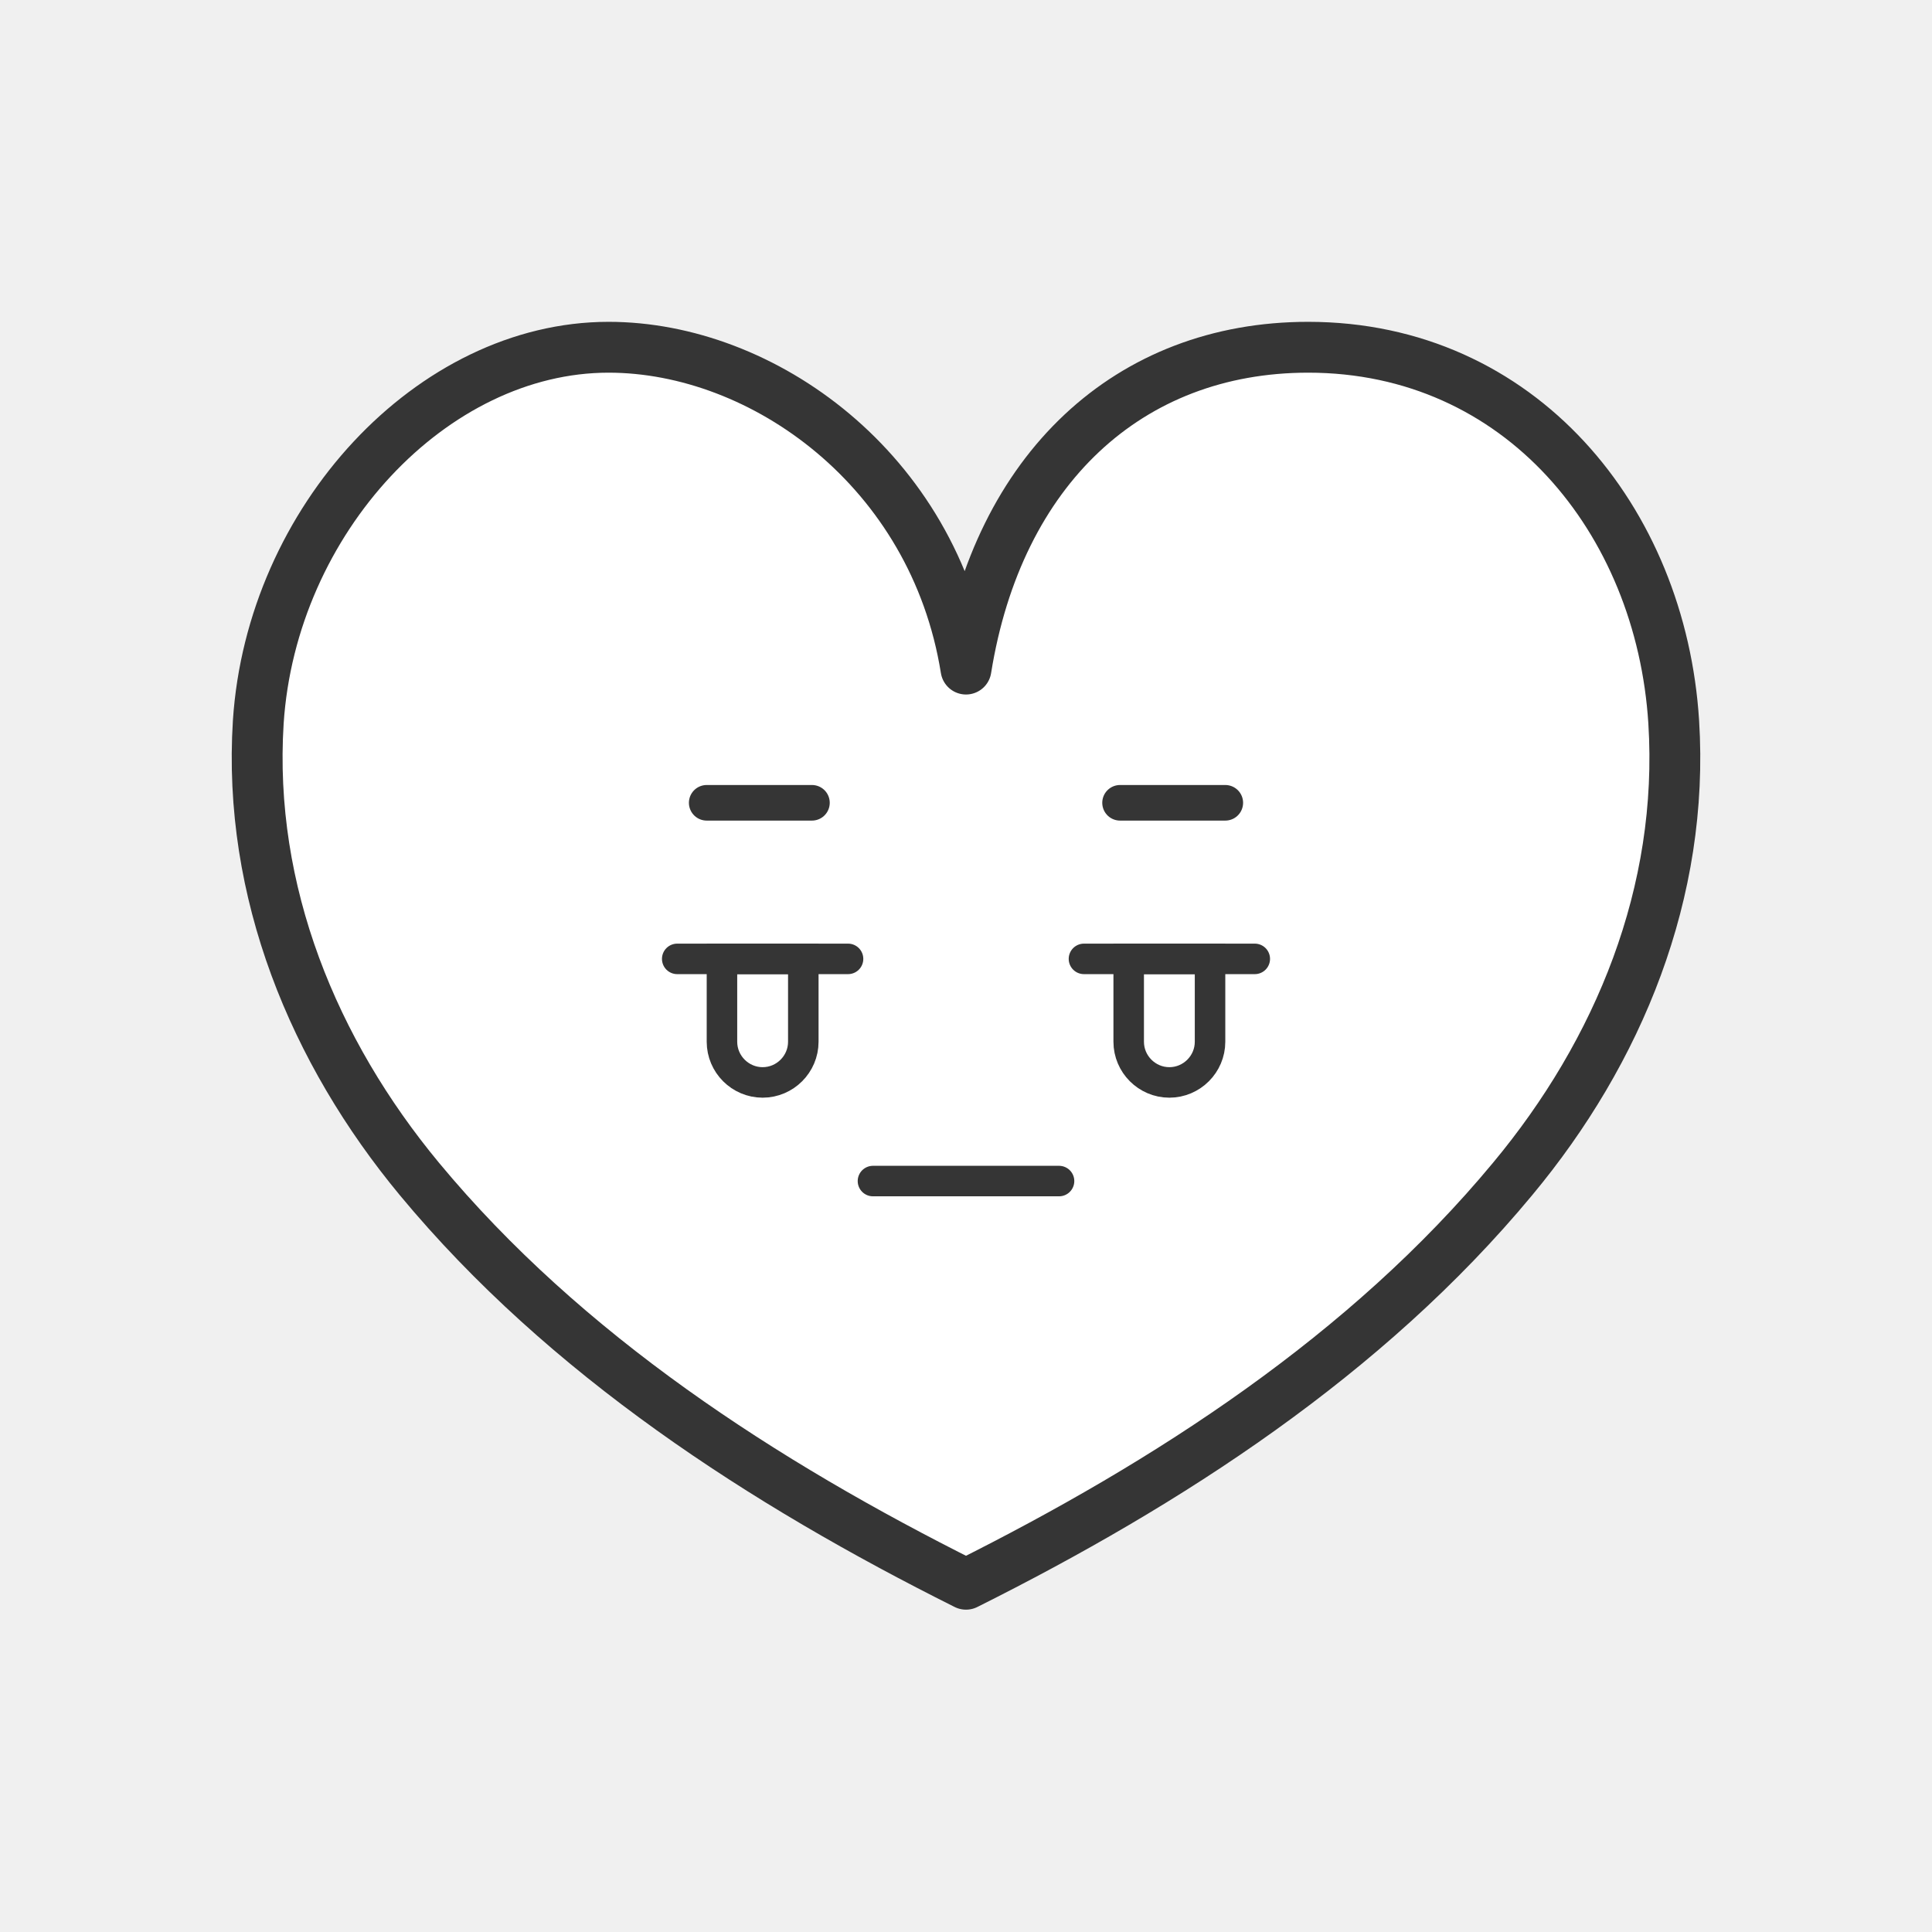
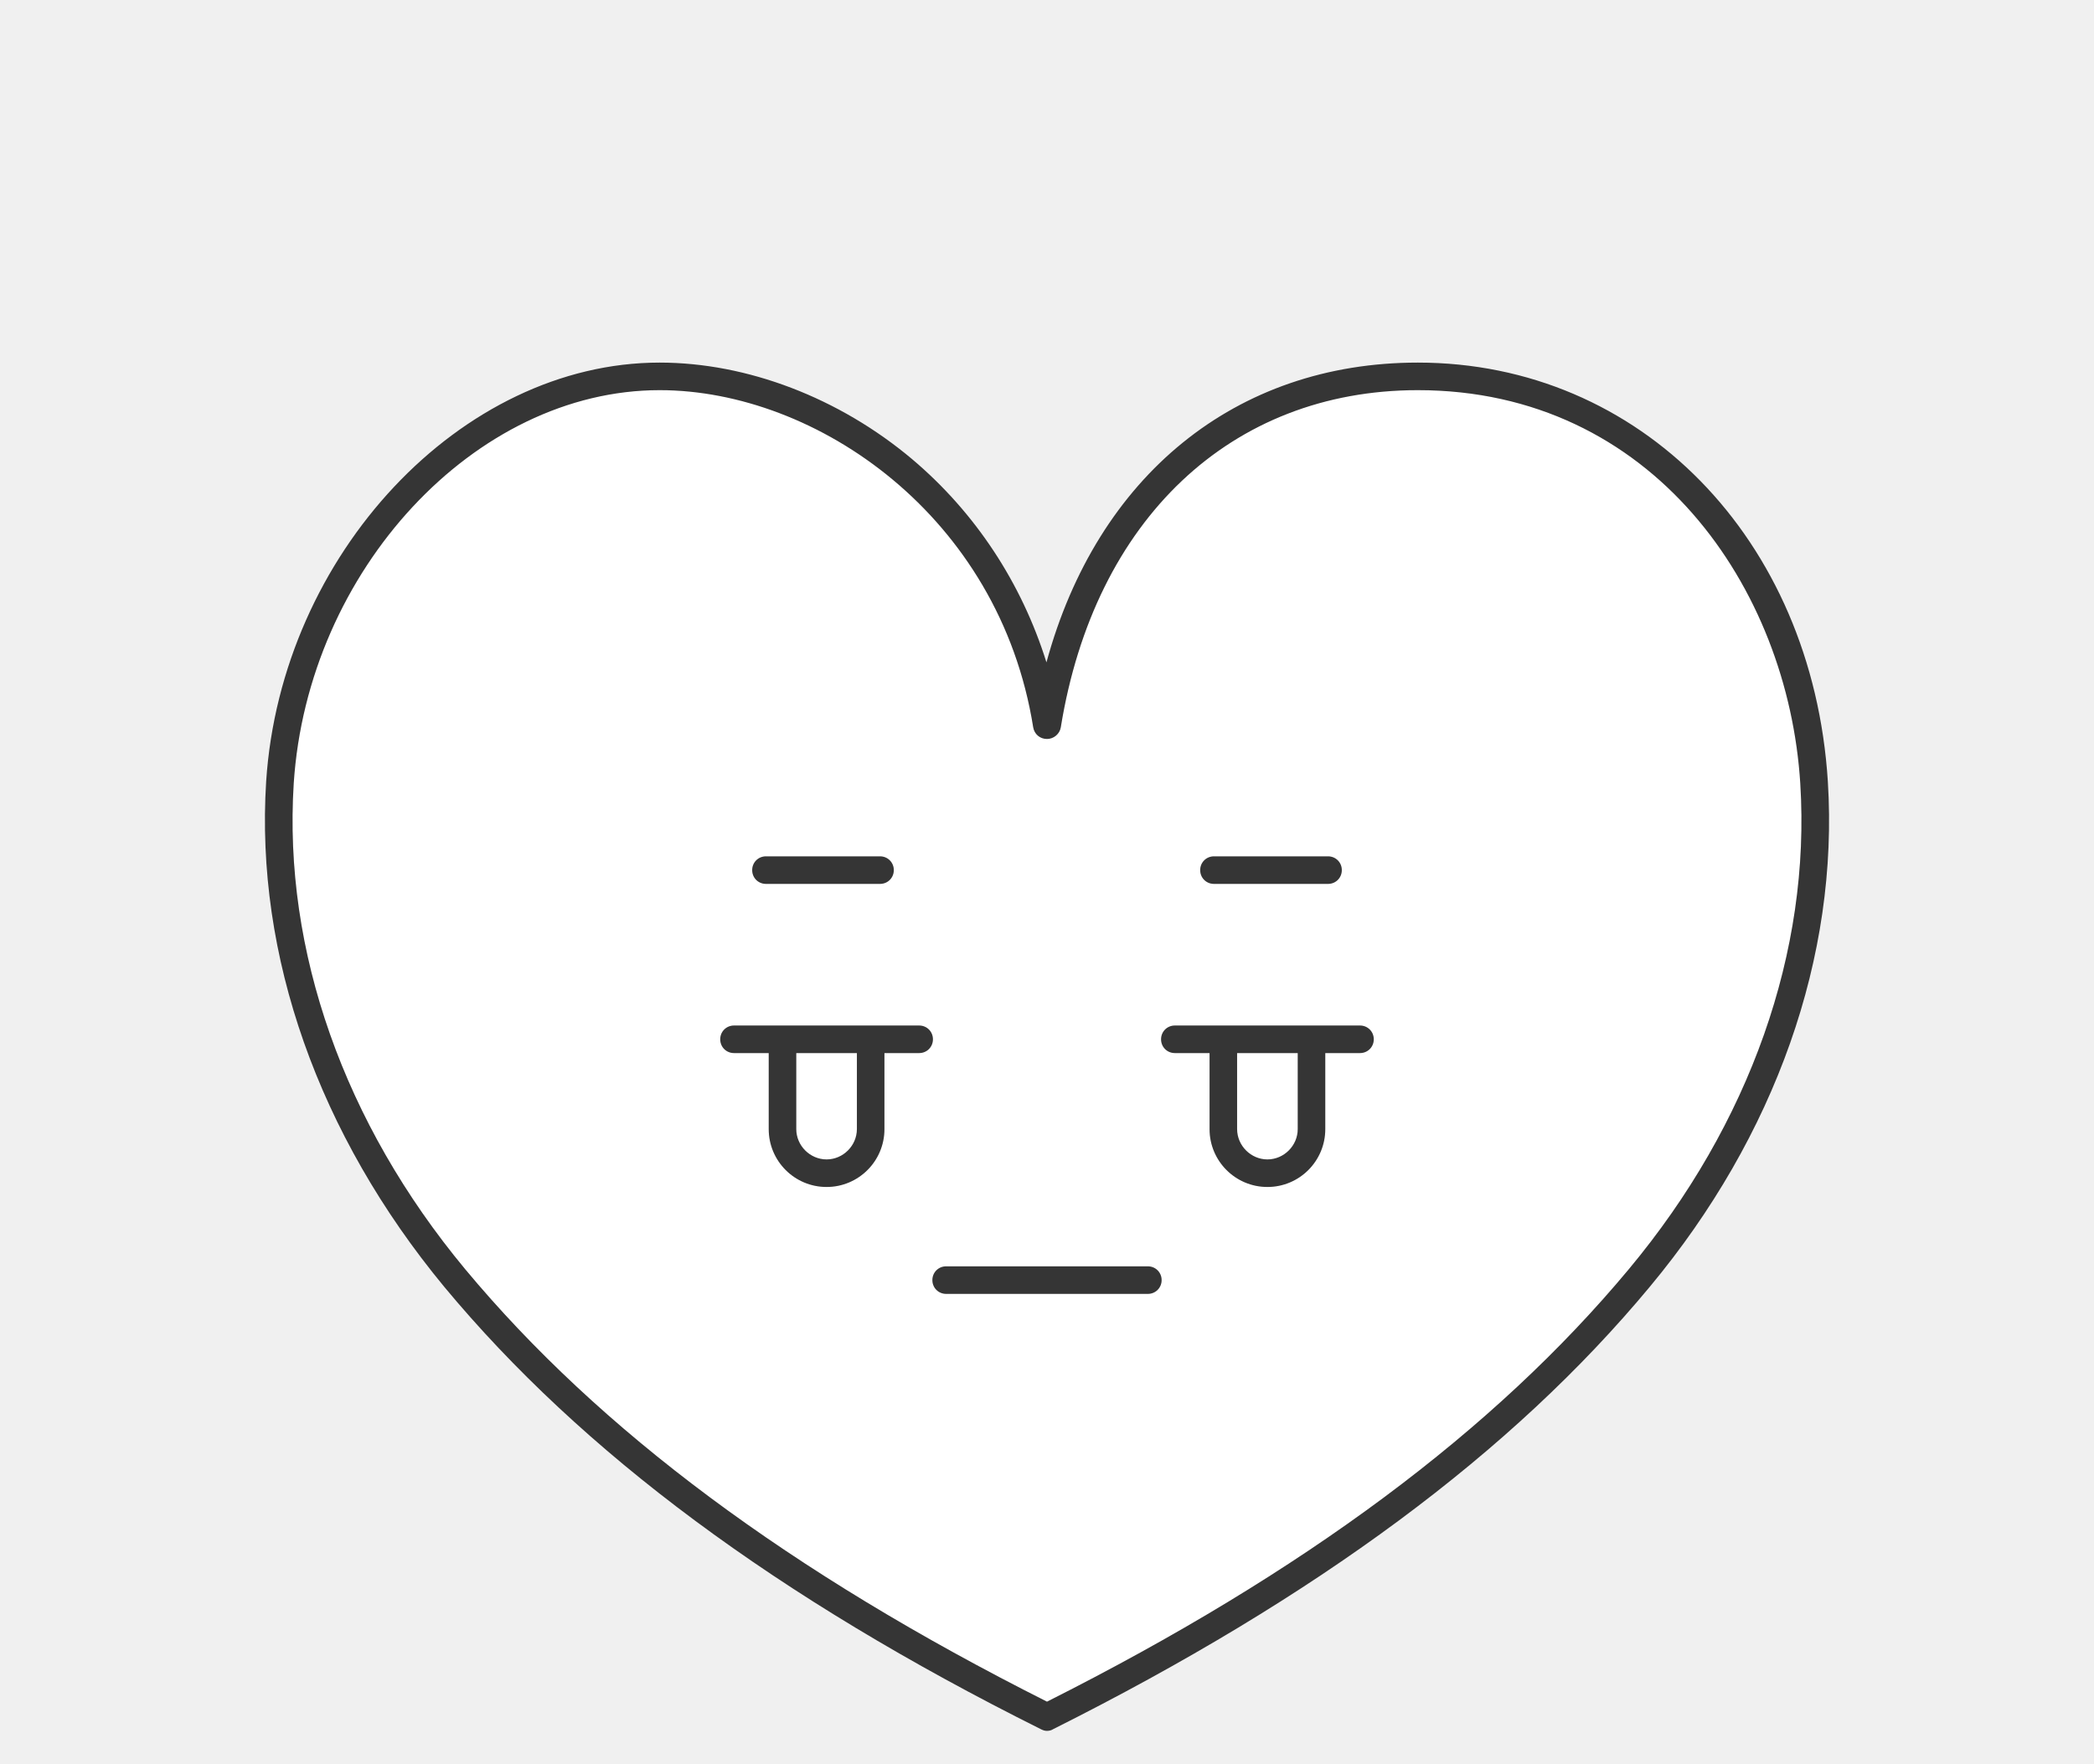
- <svg xmlns="http://www.w3.org/2000/svg" version="1.1" id="레이어_1" x="0px" y="0px" viewBox="0 0 380 380" style="enable-background:new 0 0 380 380;" xml:space="preserve">
+ <svg xmlns="http://www.w3.org/2000/svg" version="1.1" id="레이어_1" x="0px" y="0px" viewBox="0 0 380 320" style="enable-background:new 0 0 380 320;" xml:space="preserve">
  <style type="text/css">
- 	.st0{fill:#FFFFFF;stroke:#353535;stroke-width:10;stroke-linecap:round;stroke-linejoin:round;stroke-miterlimit:10;}
- 	.st1{fill:none;stroke:#353535;stroke-width:6;stroke-linecap:round;stroke-linejoin:round;stroke-miterlimit:10;}
- 	.st2{fill:none;stroke:#353535;stroke-width:6;stroke-miterlimit:10;}
- 	.st3{fill:none;stroke:#353535;stroke-width:7;stroke-linecap:round;stroke-linejoin:round;stroke-miterlimit:10;}
+ 	.st0{fill:#FFFFFF;}
+ 	.st1{fill:#353535;}
</style>
  <g>
-     <path class="st0" d="M190,311.6c39.8-19.9,78.8-45.1,107.5-79.7c20.9-25.1,33.8-56.4,31.7-89.9c-2.5-39.7-30.2-73.7-71.9-73.7   c-35.3,0-61,24-67.3,63.3c-6.3-39.3-40-63.3-70.3-63.3c-34.7,0-66.3,34-68.9,73.7c-2.1,33.4,10.9,64.8,31.7,89.9   C111.2,266.5,150.2,291.7,190,311.6z" />
-     <line class="st1" x1="171.7" y1="232.3" x2="208.3" y2="232.3" />
-     <g>
-       <path class="st2" d="M142,204.9c0,4.4,3.6,8,8,8c4.4,0,8-3.6,8-8v-16.3h-16V204.9z" />
-       <path class="st2" d="M222,204.9c0,4.4,3.6,8,8,8c4.4,0,8-3.6,8-8v-16.3h-16V204.9z" />
-     </g>
-     <line class="st1" x1="133.2" y1="188.6" x2="166.8" y2="188.6" />
-     <line class="st1" x1="213.2" y1="188.6" x2="246.8" y2="188.6" />
-     <g>
-       <line class="st3" x1="139" y1="157.9" x2="159.7" y2="157.9" />
-       <line class="st3" x1="241" y1="157.9" x2="220.3" y2="157.9" />
-     </g>
+     <path class="st0" d="M224.5,204.9c0,3,2.5,5.5,5.5,5.5s5.5-2.5,5.5-5.5v-13.8h-11V204.9z" />
+     <path class="st0" d="M144.5,204.9c0,3,2.5,5.5,5.5,5.5s5.5-2.5,5.5-5.5v-13.8h-11V204.9z" />
+     <path class="st0" d="M326.7,142.2c-2.2-35.5-26.8-71.4-69.4-71.4c-33.9,0-58.8,23.4-64.8,61.2c-0.2,1.2-1.2,2.1-2.5,2.1   c-1.2,0-2.3-0.9-2.5-2.1c-6.1-38.3-39.3-61.2-67.8-61.2c-33.5,0-63.9,32.7-66.4,71.4c-1.9,30.3,9.1,61.6,31.1,88.1   c24.3,29.3,58.9,55,105.6,78.5c46.7-23.5,81.2-49.2,105.6-78.5C317.6,203.9,328.6,172.6,326.7,142.2z M220.3,155.4H241   c1.4,0,2.5,1.1,2.5,2.5s-1.1,2.5-2.5,2.5h-20.7c-1.4,0-2.5-1.1-2.5-2.5S218.9,155.4,220.3,155.4z M139,155.4h20.7   c1.4,0,2.5,1.1,2.5,2.5s-1.1,2.5-2.5,2.5H139c-1.4,0-2.5-1.1-2.5-2.5S137.6,155.4,139,155.4z M166.8,191.1h-6.3v13.8   c0,5.8-4.7,10.5-10.5,10.5s-10.5-4.7-10.5-10.5v-13.8h-6.3c-1.4,0-2.5-1.1-2.5-2.5s1.1-2.5,2.5-2.5h6.3h21h6.3   c1.4,0,2.5,1.1,2.5,2.5S168.2,191.1,166.8,191.1z M208.3,234.8h-36.6c-1.4,0-2.5-1.1-2.5-2.5s1.1-2.5,2.5-2.5h36.6   c1.4,0,2.5,1.1,2.5,2.5S209.7,234.8,208.3,234.8z M246.8,191.1h-6.3v13.8c0,5.8-4.7,10.5-10.5,10.5s-10.5-4.7-10.5-10.5v-13.8h-6.3   c-1.4,0-2.5-1.1-2.5-2.5s1.1-2.5,2.5-2.5h6.3h21h6.3c1.4,0,2.5,1.1,2.5,2.5S248.2,191.1,246.8,191.1z" />
+     <path class="st1" d="M331.7,141.8c-2.8-44.1-34.1-76-74.4-76c-33.1,0-58.2,20.6-67.4,54.4c-4.5-14.4-12.9-27.2-24.4-36.9   c-13.2-11.1-29.9-17.5-45.8-17.5c-36,0-68.7,34.8-71.4,76c-2,31.6,9.5,64.1,32.3,91.7c25,30.1,60.4,56.4,108.3,80.3   c0.4,0.2,0.7,0.3,1.1,0.3s0.8-0.1,1.1-0.3c47.9-24,83.3-50.2,108.3-80.3C322.2,206.1,333.7,173.6,331.7,141.8z M190,308.8   c-46.7-23.5-81.2-49.2-105.6-78.5c-22-26.5-33-57.8-31.1-88.1c2.5-38.7,32.9-71.4,66.4-71.4c28.5,0,61.7,22.9,67.8,61.2   c0.2,1.2,1.2,2.1,2.5,2.1c1.2,0,2.3-0.9,2.5-2.1c6.1-37.7,30.9-61.2,64.8-61.2c42.6,0,67.2,35.9,69.4,71.4   c1.9,30.4-9.1,61.7-31.1,88.1C271.2,259.6,236.7,285.3,190,308.8z" />
+     <path class="st1" d="M208.3,229.8h-36.6c-1.4,0-2.5,1.1-2.5,2.5s1.1,2.5,2.5,2.5h36.6c1.4,0,2.5-1.1,2.5-2.5   S209.7,229.8,208.3,229.8z" />
+     <path class="st1" d="M166.8,186.1h-6.3h-21h-6.3c-1.4,0-2.5,1.1-2.5,2.5s1.1,2.5,2.5,2.5h6.3v13.8c0,5.8,4.7,10.5,10.5,10.5   s10.5-4.7,10.5-10.5v-13.8h6.3c1.4,0,2.5-1.1,2.5-2.5S168.2,186.1,166.8,186.1z M155.5,204.9c0,3-2.5,5.5-5.5,5.5s-5.5-2.5-5.5-5.5   v-13.8h11V204.9z" />
+     <path class="st1" d="M246.8,186.1h-6.3h-21h-6.3c-1.4,0-2.5,1.1-2.5,2.5s1.1,2.5,2.5,2.5h6.3v13.8c0,5.8,4.7,10.5,10.5,10.5   s10.5-4.7,10.5-10.5v-13.8h6.3c1.4,0,2.5-1.1,2.5-2.5S248.2,186.1,246.8,186.1z M235.5,204.9c0,3-2.5,5.5-5.5,5.5s-5.5-2.5-5.5-5.5   v-13.8h11V204.9z" />
+     <path class="st1" d="M139,160.4h20.7c1.4,0,2.5-1.1,2.5-2.5s-1.1-2.5-2.5-2.5H139c-1.4,0-2.5,1.1-2.5,2.5S137.6,160.4,139,160.4z" />
+     <path class="st1" d="M220.3,160.4H241c1.4,0,2.5-1.1,2.5-2.5s-1.1-2.5-2.5-2.5h-20.7c-1.4,0-2.5,1.1-2.5,2.5   S218.9,160.4,220.3,160.4z" />
  </g>
</svg>
